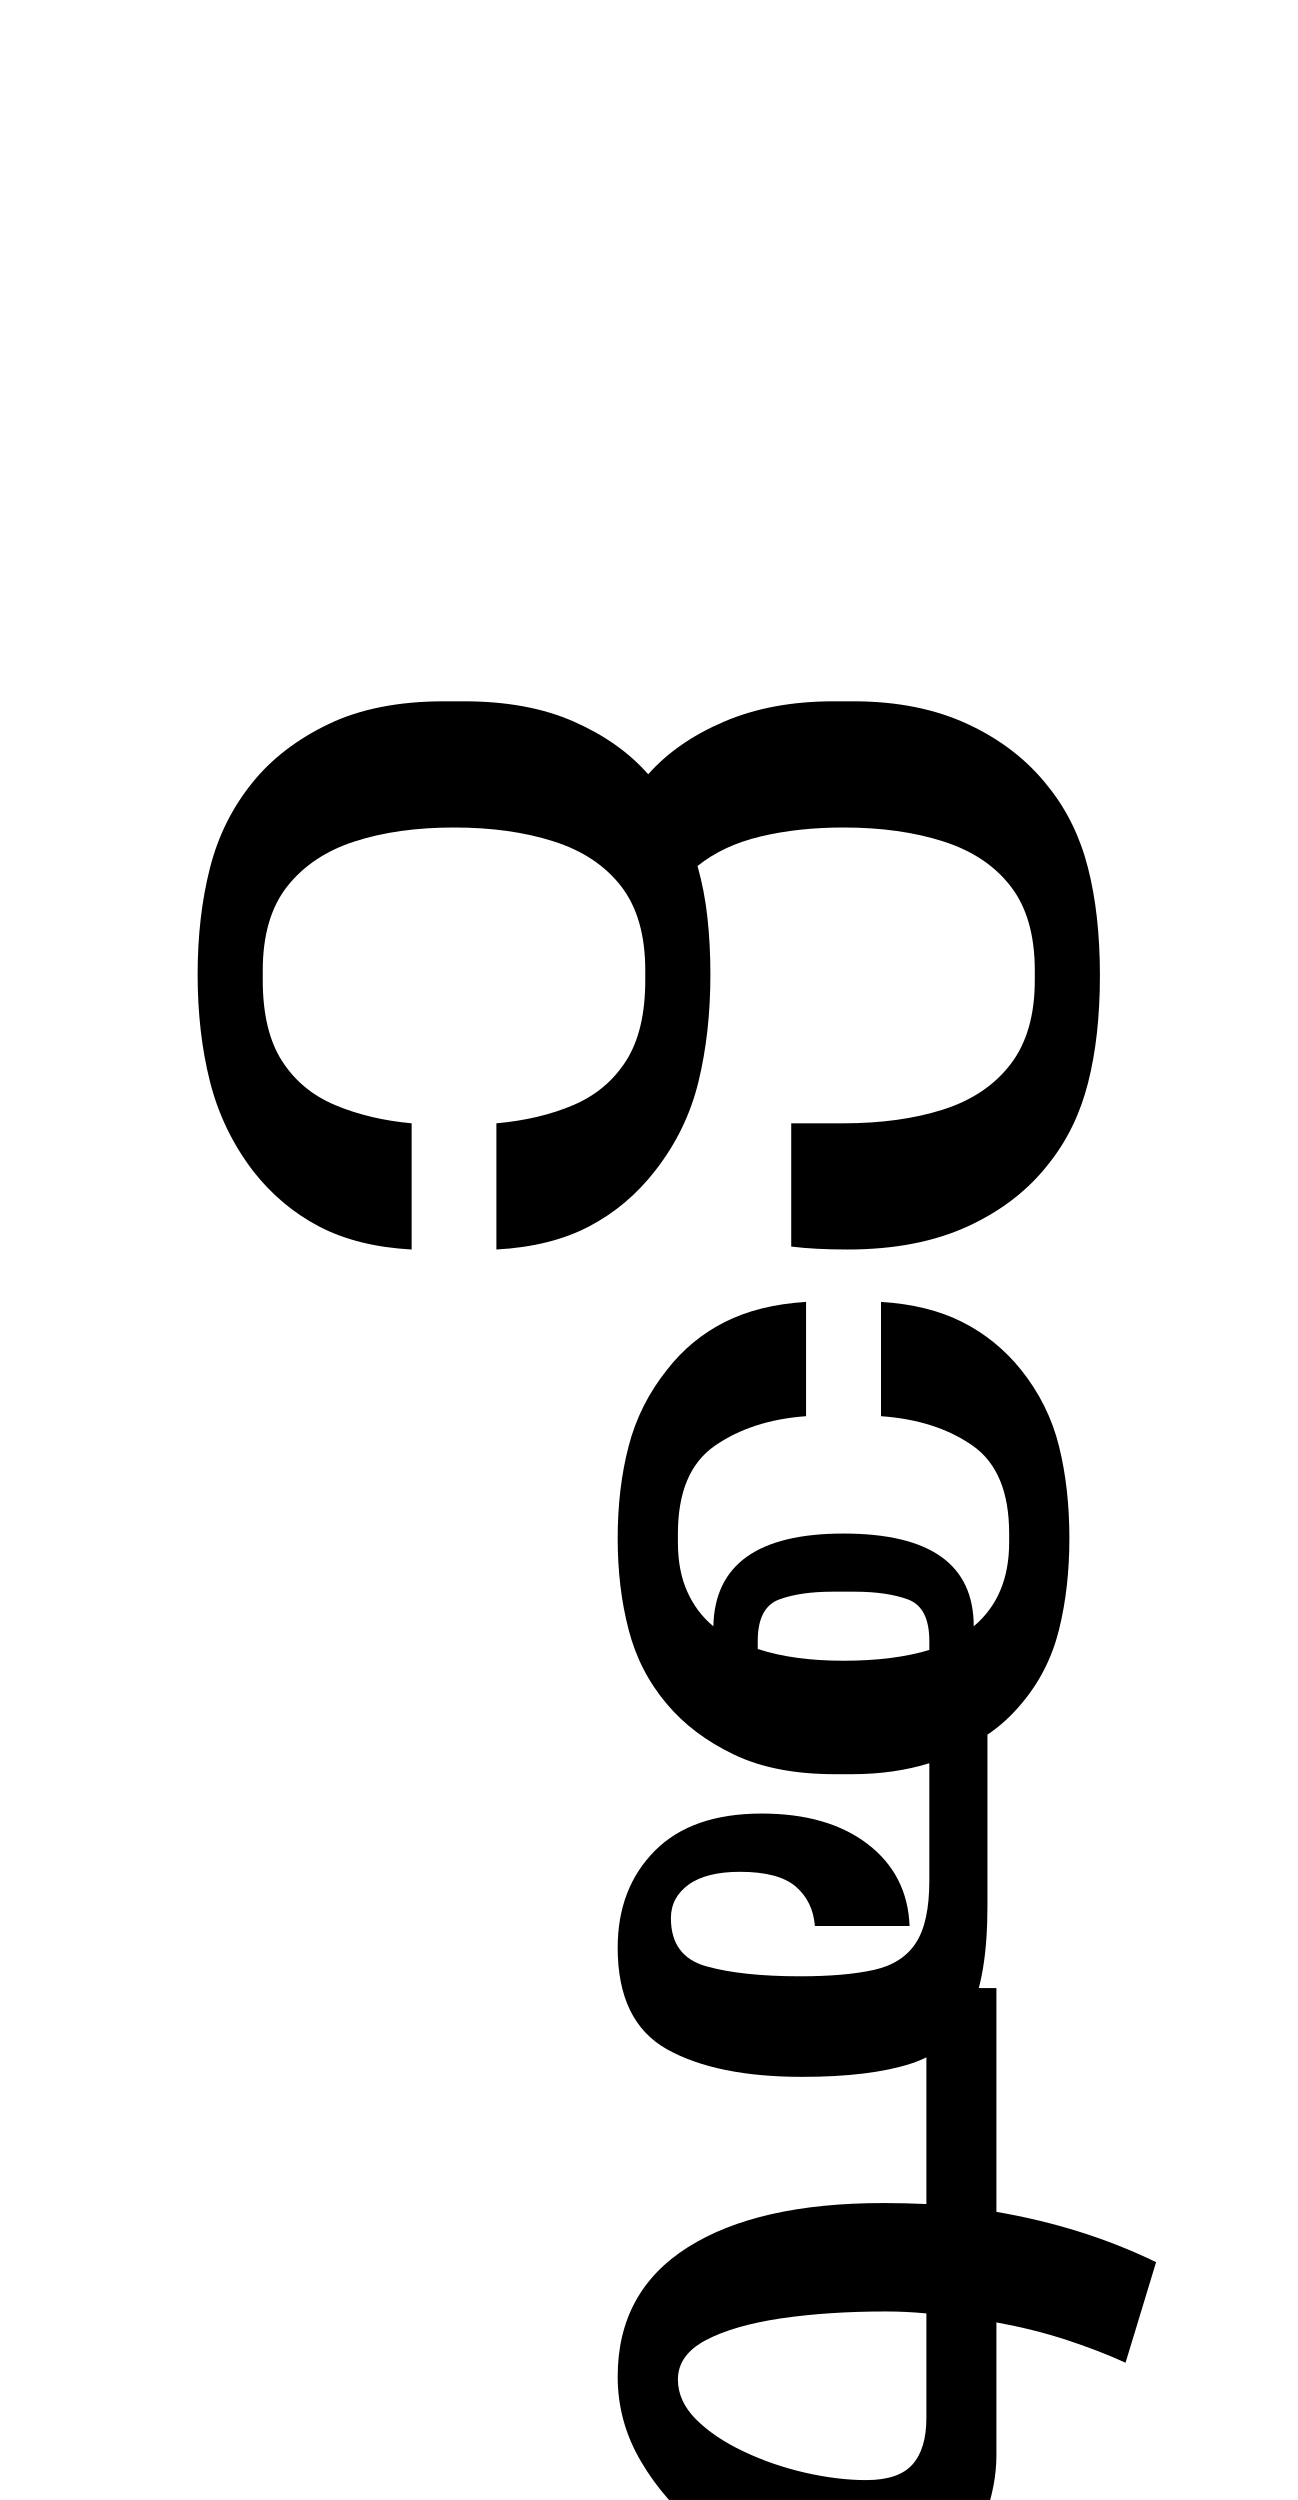
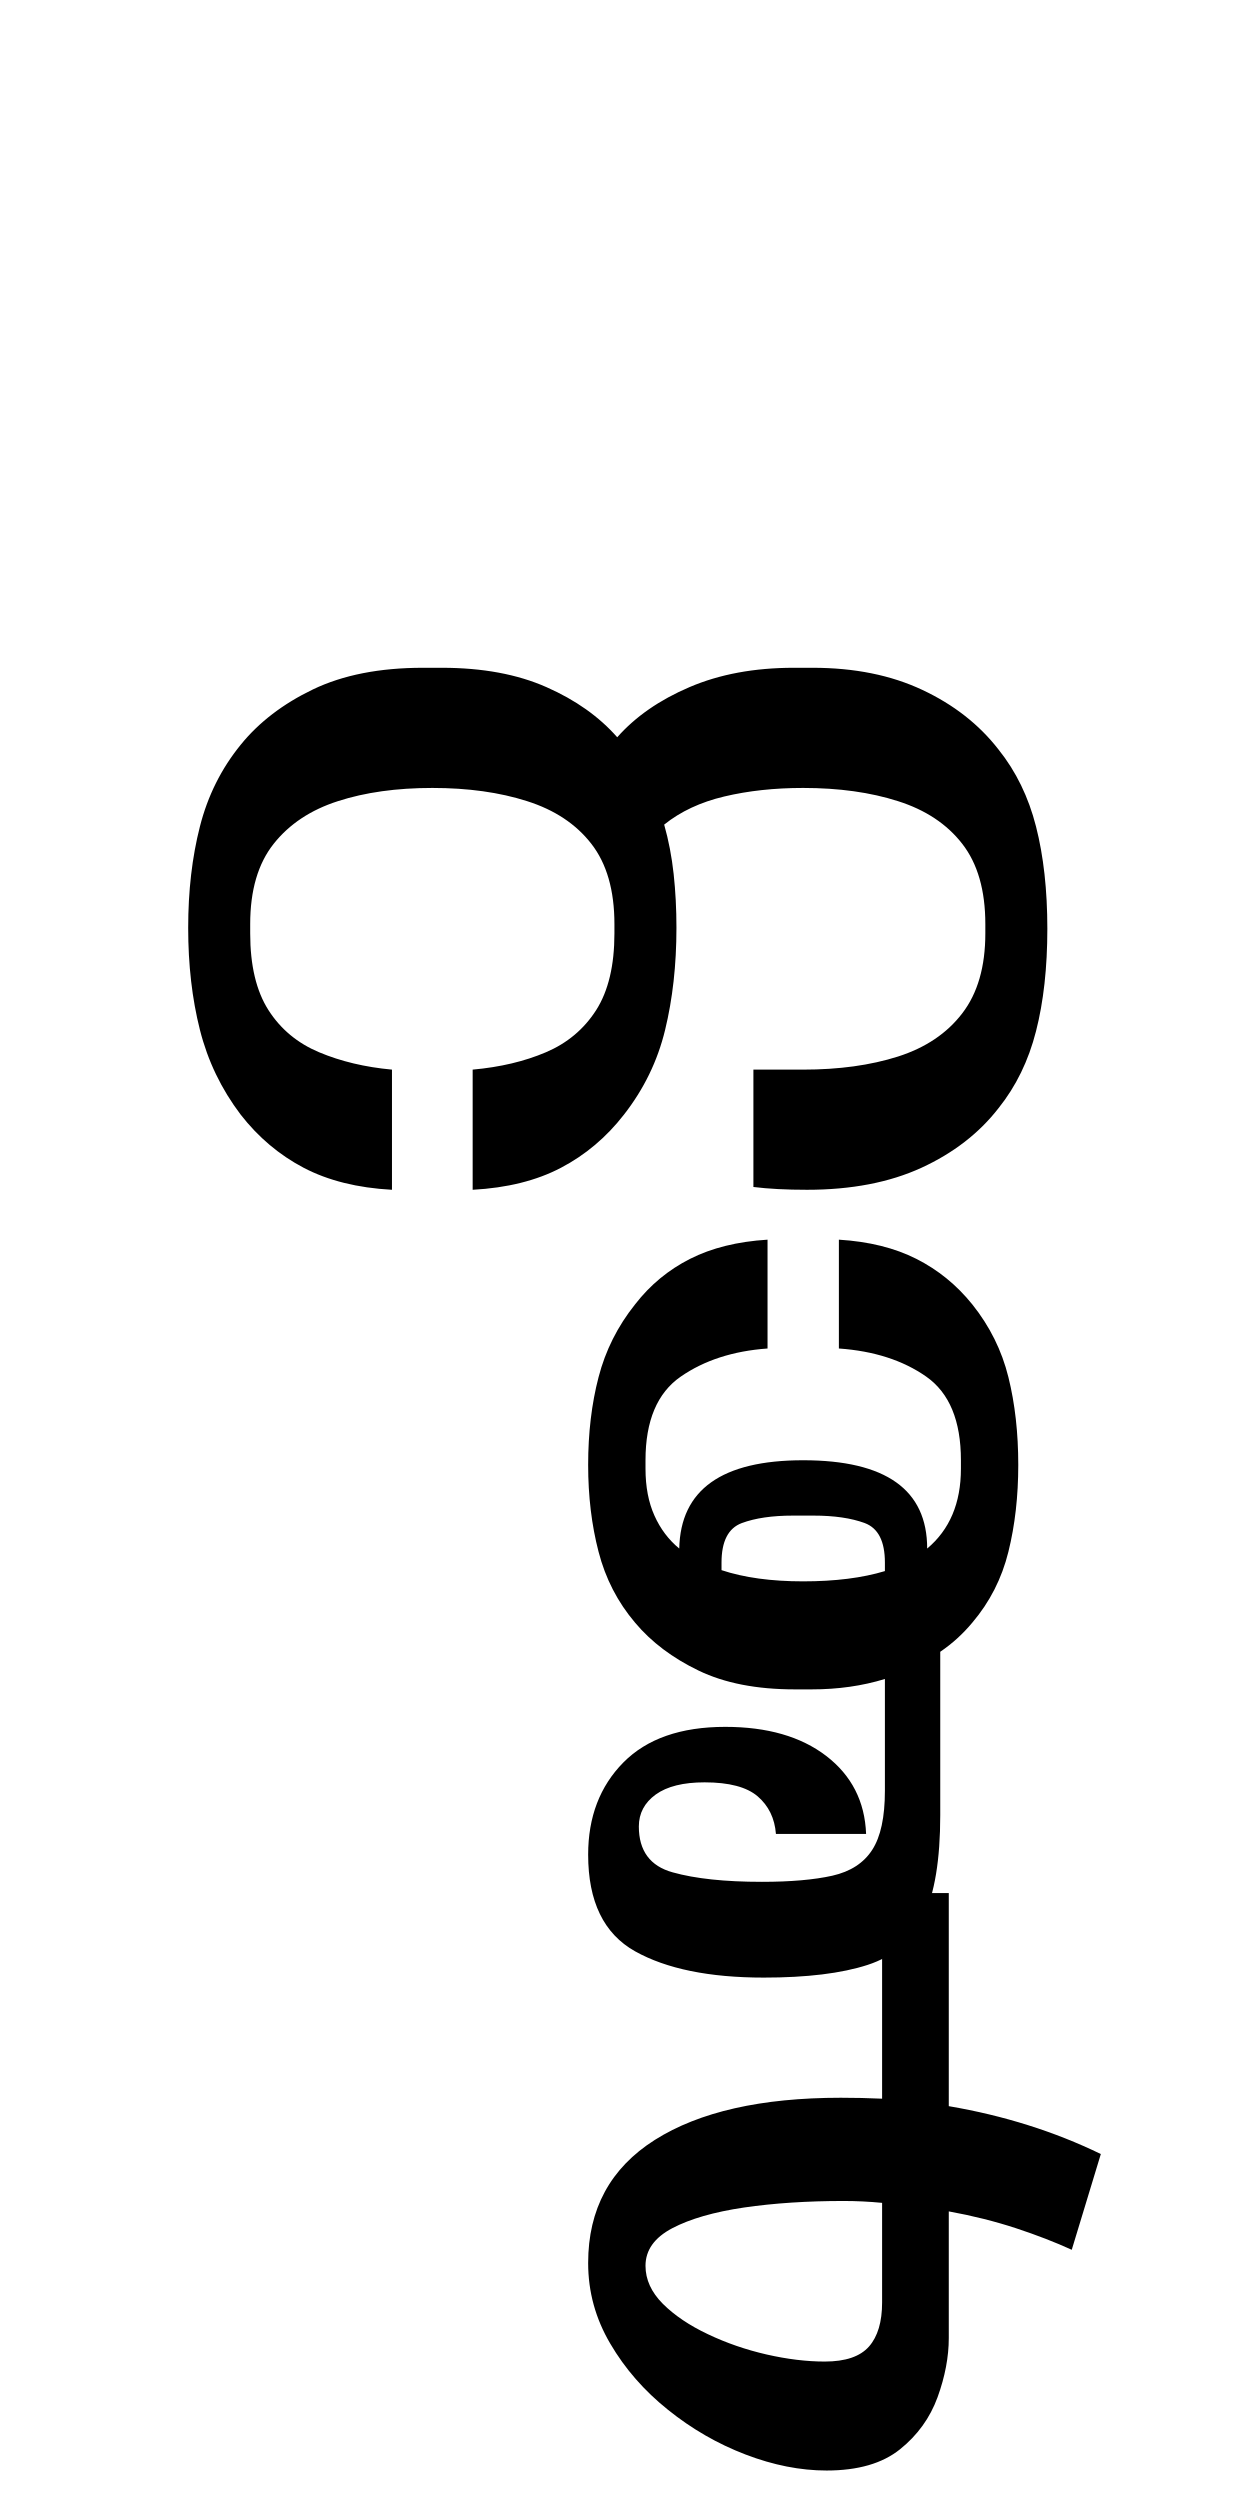
- <svg xmlns="http://www.w3.org/2000/svg" xmlns:xlink="http://www.w3.org/1999/xlink" width="144.75pt" height="278.891pt" viewBox="0 0 144.75 278.891" version="1.1">
+ <svg xmlns="http://www.w3.org/2000/svg" xmlns:xlink="http://www.w3.org/1999/xlink" width="144.75pt" height="292.891pt" viewBox="0 0 144.75 292.891" version="1.1">
  <defs>
    <g>
      <symbol overflow="visible" id="glyph0-0">
        <path style="stroke:none;" d="M 10.344 0 L 10.344 -78.547 L 55.547 -78.547 L 55.547 0 Z M 15.953 -72.938 L 15.953 -5.609 L 49.938 -5.609 L 49.938 -72.938 Z M 15.953 -72.938 " />
      </symbol>
      <symbol overflow="visible" id="glyph0-1">
        <path style="stroke:none;" d="M 39.375 1.094 L 39.375 -12.984 C 42.602 -13.273 45.461 -13.953 47.953 -15.016 C 50.453 -16.078 52.414 -17.723 53.844 -19.953 C 55.27 -22.191 55.984 -25.188 55.984 -28.938 L 55.984 -30.031 C 55.984 -33.988 55.082 -37.125 53.281 -39.438 C 51.488 -41.75 48.977 -43.414 45.75 -44.438 C 42.531 -45.469 38.832 -45.984 34.656 -45.984 C 30.469 -45.984 26.781 -45.469 23.594 -44.438 C 20.406 -43.414 17.895 -41.75 16.062 -39.438 C 14.227 -37.125 13.312 -33.988 13.312 -30.031 L 13.312 -28.938 C 13.312 -25.188 14.023 -22.191 15.453 -19.953 C 16.879 -17.723 18.859 -16.078 21.391 -15.016 C 23.922 -13.953 26.766 -13.273 29.922 -12.984 L 29.922 1.094 C 25.891 0.875 22.441 0.016 19.578 -1.484 C 16.723 -2.984 14.266 -5.055 12.203 -7.703 C 9.93 -10.703 8.336 -14.016 7.422 -17.641 C 6.504 -21.273 6.047 -25.258 6.047 -29.594 C 6.047 -33.914 6.504 -37.875 7.422 -41.469 C 8.336 -45.062 9.93 -48.254 12.203 -51.047 C 14.336 -53.68 17.16 -55.844 20.672 -57.531 C 24.191 -59.219 28.484 -60.062 33.547 -60.062 L 35.75 -60.062 C 40.52 -60.062 44.609 -59.305 48.016 -57.797 C 51.422 -56.297 54.188 -54.336 56.312 -51.922 C 58.445 -54.336 61.27 -56.297 64.781 -57.797 C 68.301 -59.305 72.375 -60.062 77 -60.062 L 79.203 -60.062 C 84.109 -60.062 88.395 -59.195 92.062 -57.469 C 95.727 -55.75 98.703 -53.422 100.984 -50.484 C 103.035 -47.922 104.5 -44.914 105.375 -41.469 C 106.258 -38.02 106.703 -34.023 106.703 -29.484 C 106.703 -24.93 106.258 -20.93 105.375 -17.484 C 104.5 -14.035 103.035 -11.031 100.984 -8.469 C 98.703 -5.531 95.691 -3.203 91.953 -1.484 C 88.211 0.234 83.742 1.094 78.547 1.094 C 76.117 1.094 74.023 0.984 72.266 0.766 L 72.266 -12.984 L 78.094 -12.984 C 82.281 -12.984 85.984 -13.492 89.203 -14.516 C 92.43 -15.547 94.941 -17.234 96.734 -19.578 C 98.535 -21.922 99.438 -25.039 99.438 -28.938 L 99.438 -30.031 C 99.438 -33.988 98.535 -37.125 96.734 -39.438 C 94.941 -41.75 92.43 -43.414 89.203 -44.438 C 85.984 -45.469 82.281 -45.984 78.094 -45.984 C 74.727 -45.984 71.648 -45.648 68.859 -44.984 C 66.078 -44.328 63.727 -43.227 61.812 -41.688 C 62.332 -39.852 62.703 -37.926 62.922 -35.906 C 63.141 -33.895 63.25 -31.789 63.25 -29.594 C 63.25 -25.258 62.805 -21.273 61.922 -17.641 C 61.047 -14.016 59.438 -10.703 57.094 -7.703 C 55.039 -5.055 52.582 -2.984 49.719 -1.484 C 46.863 0.016 43.414 0.875 39.375 1.094 Z M 39.375 1.094 " />
      </symbol>
      <symbol overflow="visible" id="glyph0-2">
        <path style="stroke:none;" d="M -30.469 6.938 C -26.945 7.156 -23.922 7.906 -21.391 9.188 C -18.859 10.469 -16.676 12.242 -14.844 14.516 C -12.789 17.086 -11.379 19.93 -10.609 23.047 C -9.836 26.16 -9.453 29.586 -9.453 33.328 C -9.453 36.992 -9.836 40.383 -10.609 43.5 C -11.379 46.625 -12.789 49.395 -14.844 51.812 C -15.945 53.133 -17.195 54.27 -18.594 55.219 L -18.594 74.359 C -18.594 79.566 -19.25 83.547 -20.562 86.297 C -21.883 89.047 -24.066 90.914 -27.109 91.906 C -30.16 92.895 -34.211 93.391 -39.266 93.391 C -45.648 93.391 -50.676 92.363 -54.344 90.312 C -58.008 88.258 -59.844 84.484 -59.844 78.984 C -59.844 74.578 -58.469 70.977 -55.719 68.188 C -52.969 65.406 -48.988 64.016 -43.781 64.016 C -38.863 64.016 -34.922 65.148 -31.953 67.422 C -28.984 69.703 -27.426 72.75 -27.281 76.562 L -37.844 76.562 C -37.988 74.727 -38.703 73.258 -39.984 72.156 C -41.266 71.062 -43.336 70.516 -46.203 70.516 C -48.691 70.516 -50.598 70.988 -51.922 71.938 C -53.242 72.895 -53.906 74.145 -53.906 75.688 C -53.906 78.539 -52.582 80.332 -49.938 81.062 C -47.301 81.801 -43.816 82.172 -39.484 82.172 C -36.117 82.172 -33.367 81.93 -31.234 81.453 C -29.109 80.973 -27.551 79.961 -26.562 78.422 C -25.57 76.891 -25.078 74.582 -25.078 71.5 L -25.078 58.406 C -27.723 59.219 -30.582 59.625 -33.656 59.625 L -35.641 59.625 C -40.109 59.625 -43.863 58.891 -46.906 57.422 C -49.957 55.953 -52.438 54.082 -54.344 51.812 C -56.395 49.395 -57.82 46.625 -58.625 43.5 C -59.438 40.383 -59.844 36.992 -59.844 33.328 C -59.844 29.586 -59.438 26.16 -58.625 23.047 C -57.82 19.93 -56.395 17.086 -54.344 14.516 C -52.582 12.242 -50.438 10.469 -47.906 9.188 C -45.375 7.906 -42.348 7.156 -38.828 6.938 L -38.828 19.688 C -42.859 19.977 -46.25 21.078 -49 22.984 C -51.75 24.891 -53.125 28.156 -53.125 32.781 L -53.125 33.766 C -53.125 35.891 -52.773 37.723 -52.078 39.266 C -51.391 40.805 -50.422 42.094 -49.172 43.125 C -49.023 36.227 -44.188 32.781 -34.656 32.781 C -24.969 32.781 -20.125 36.227 -20.125 43.125 C -17.488 40.914 -16.172 37.797 -16.172 33.766 L -16.172 32.781 C -16.172 28.156 -17.523 24.891 -20.234 22.984 C -22.953 21.078 -26.363 19.977 -30.469 19.688 Z M -44.219 44.766 L -44.219 45.656 C -41.582 46.531 -38.395 46.969 -34.656 46.969 C -30.914 46.969 -27.723 46.566 -25.078 45.766 L -25.078 44.766 C -25.078 42.273 -25.863 40.734 -27.438 40.141 C -29.02 39.555 -31.02 39.266 -33.438 39.266 L -35.859 39.266 C -38.273 39.266 -40.27 39.555 -41.844 40.141 C -43.426 40.734 -44.219 42.273 -44.219 44.766 Z M -44.219 44.766 " />
      </symbol>
      <symbol overflow="visible" id="glyph0-3">
        <path style="stroke:none;" d="M -17.594 -8.031 L -17.594 16.938 C -11.145 18.039 -5.207 19.91 0.219 22.547 L -3.188 33.766 C -5.094 32.891 -7.273 32.047 -9.734 31.234 C -12.191 30.43 -14.812 29.773 -17.594 29.266 L -17.594 44.109 C -17.594 46.305 -18.031 48.613 -18.906 51.031 C -19.789 53.457 -21.258 55.492 -23.312 57.141 C -25.375 58.797 -28.238 59.625 -31.906 59.625 C -34.977 59.625 -38.145 59 -41.406 57.75 C -44.676 56.5 -47.703 54.754 -50.484 52.516 C -53.273 50.285 -55.531 47.703 -57.25 44.766 C -58.977 41.836 -59.844 38.688 -59.844 35.312 C -59.844 29 -57.238 24.191 -52.031 20.891 C -46.82 17.598 -39.562 15.953 -30.25 15.953 C -28.633 15.953 -27.02 15.988 -25.406 16.062 L -25.406 -8.031 Z M -53.125 35.641 C -53.125 37.254 -52.445 38.738 -51.094 40.094 C -49.738 41.445 -47.977 42.633 -45.812 43.656 C -43.645 44.688 -41.352 45.477 -38.938 46.031 C -36.52 46.582 -34.25 46.859 -32.125 46.859 C -29.695 46.859 -27.969 46.27 -26.938 45.094 C -25.914 43.926 -25.406 42.207 -25.406 39.938 L -25.406 28.266 C -26.945 28.117 -28.453 28.047 -29.922 28.047 C -34.172 28.047 -38.055 28.301 -41.578 28.812 C -45.098 29.332 -47.898 30.141 -49.984 31.234 C -52.078 32.336 -53.125 33.805 -53.125 35.641 Z M -53.125 35.641 " />
      </symbol>
    </g>
  </defs>
  <g id="surface1">
    <g style="fill:rgb(0%,0%,0%);fill-opacity:1;">
      <use xlink:href="#glyph0-1" x="16" y="138.297" />
      <use xlink:href="#glyph0-2" x="128.75" y="138.297" />
      <use xlink:href="#glyph0-3" x="128.75" y="229.812" />
    </g>
  </g>
</svg>
